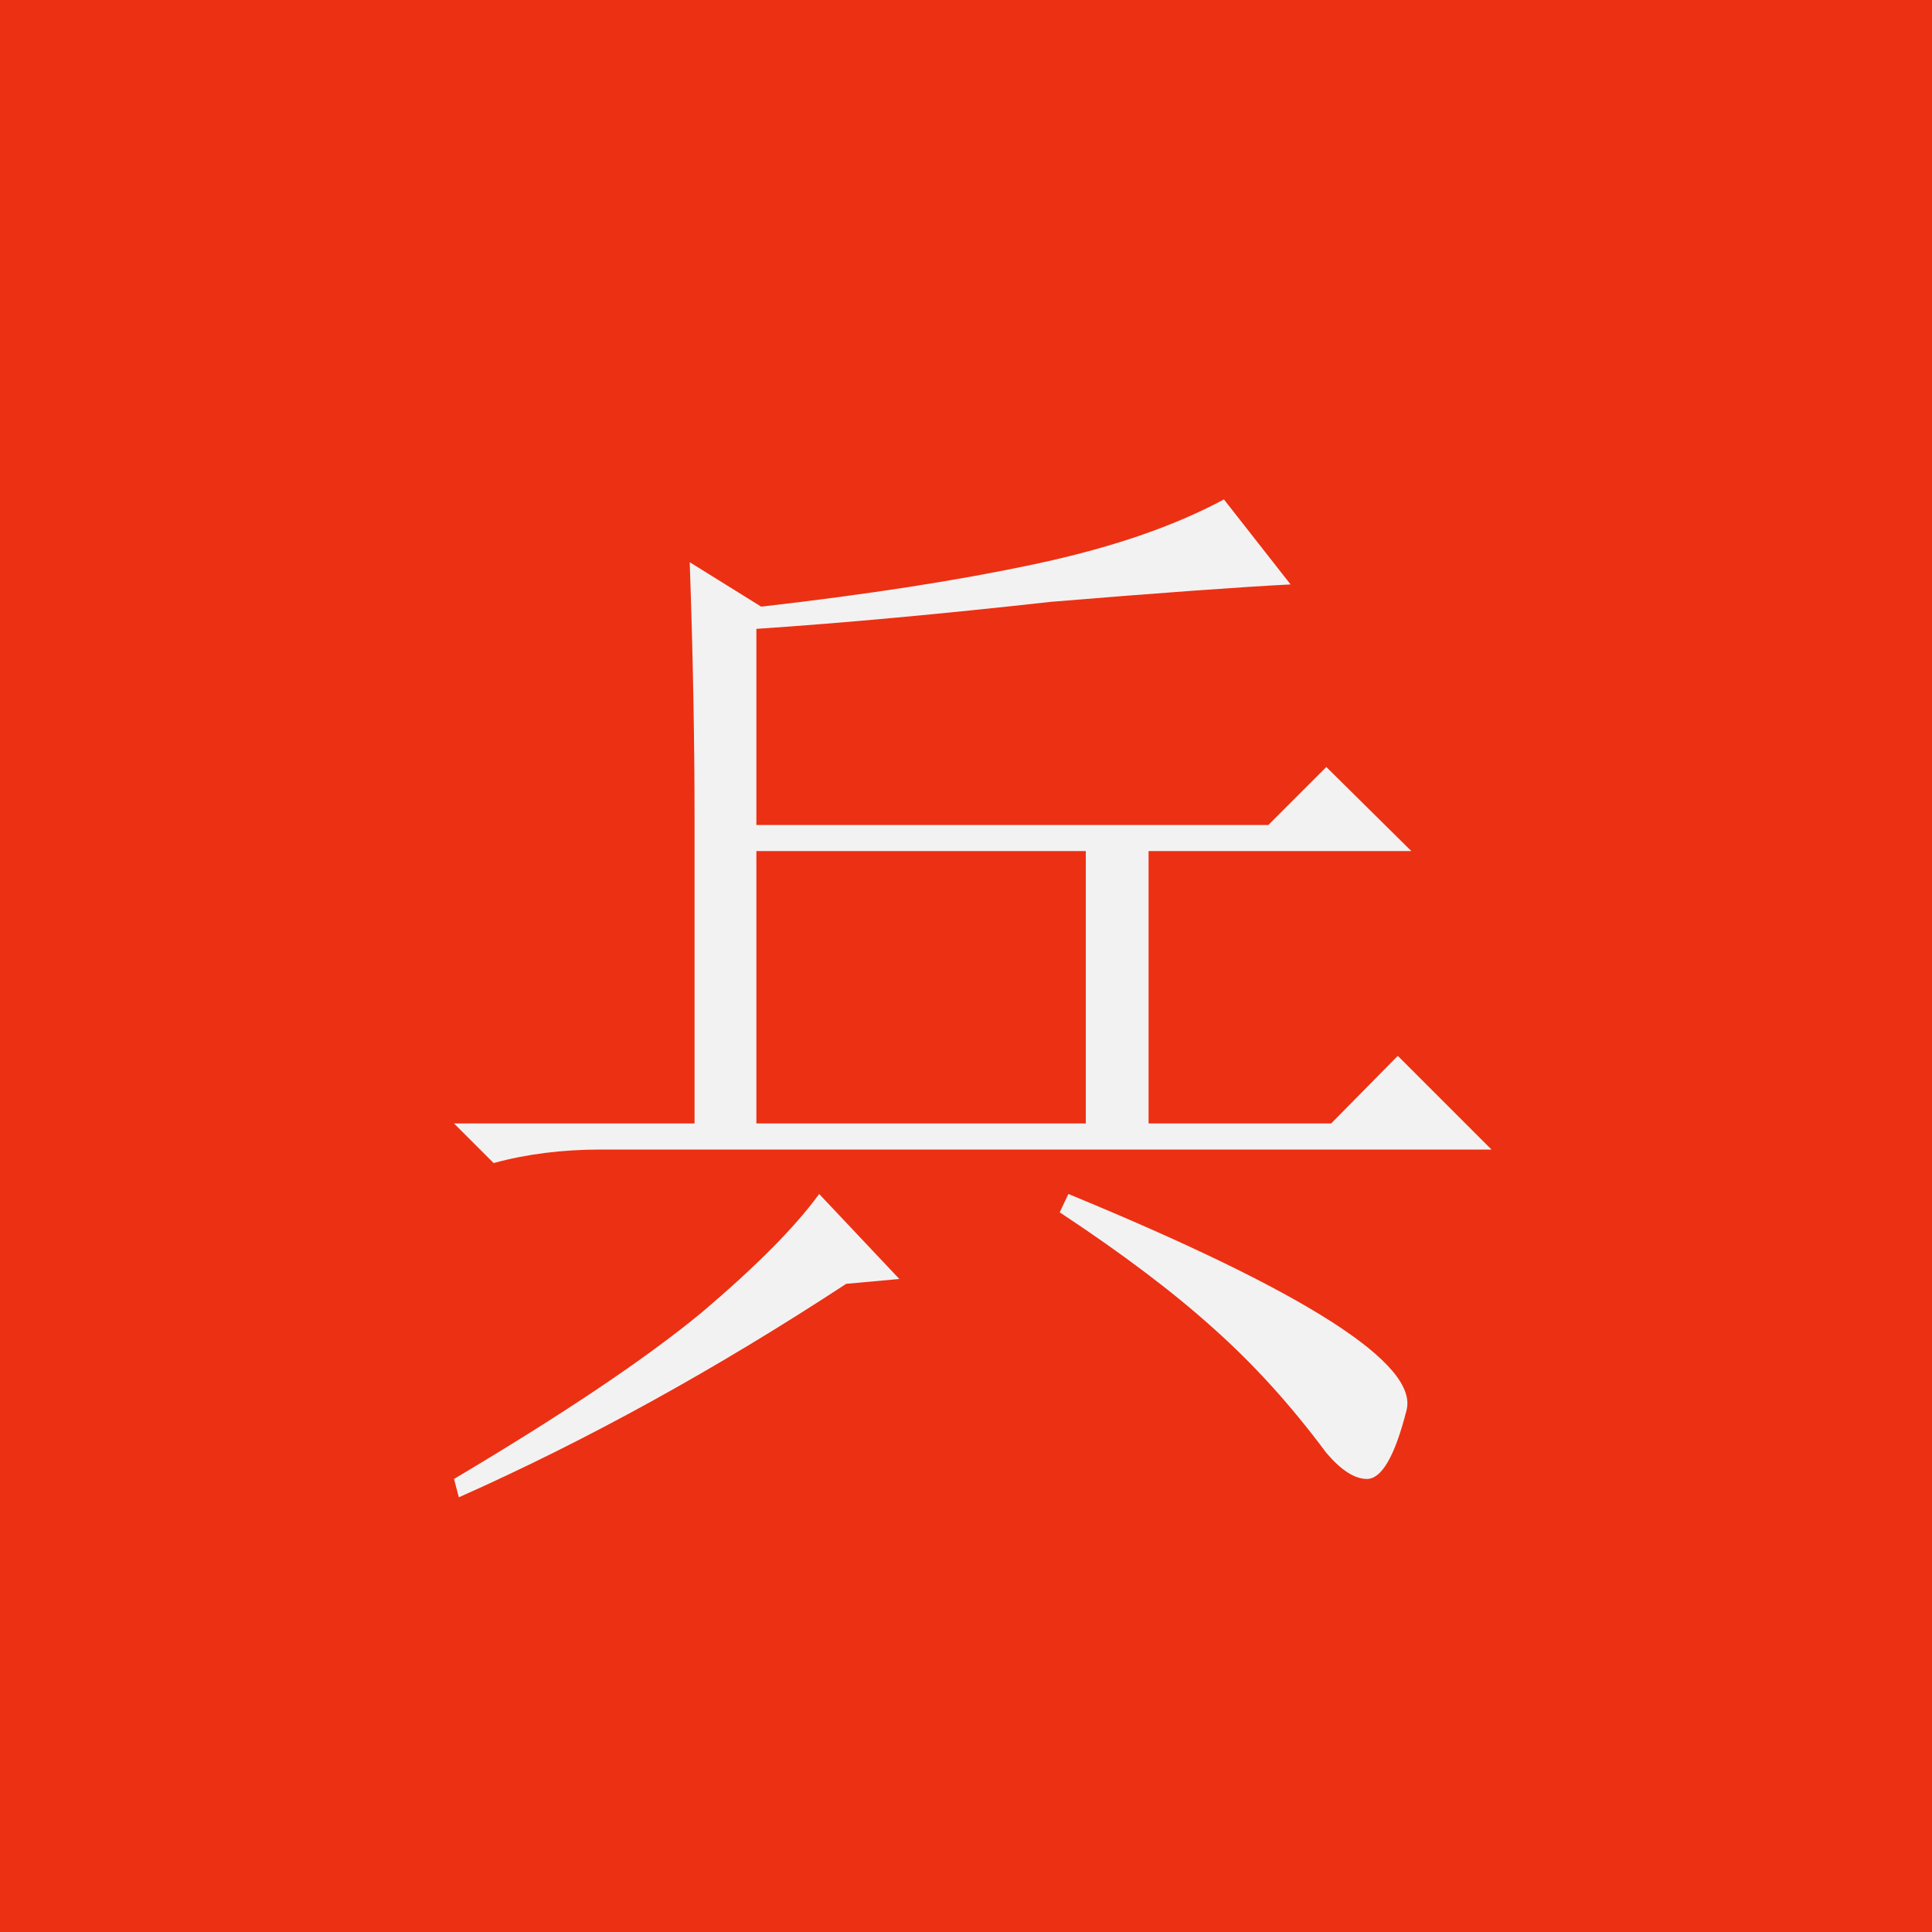
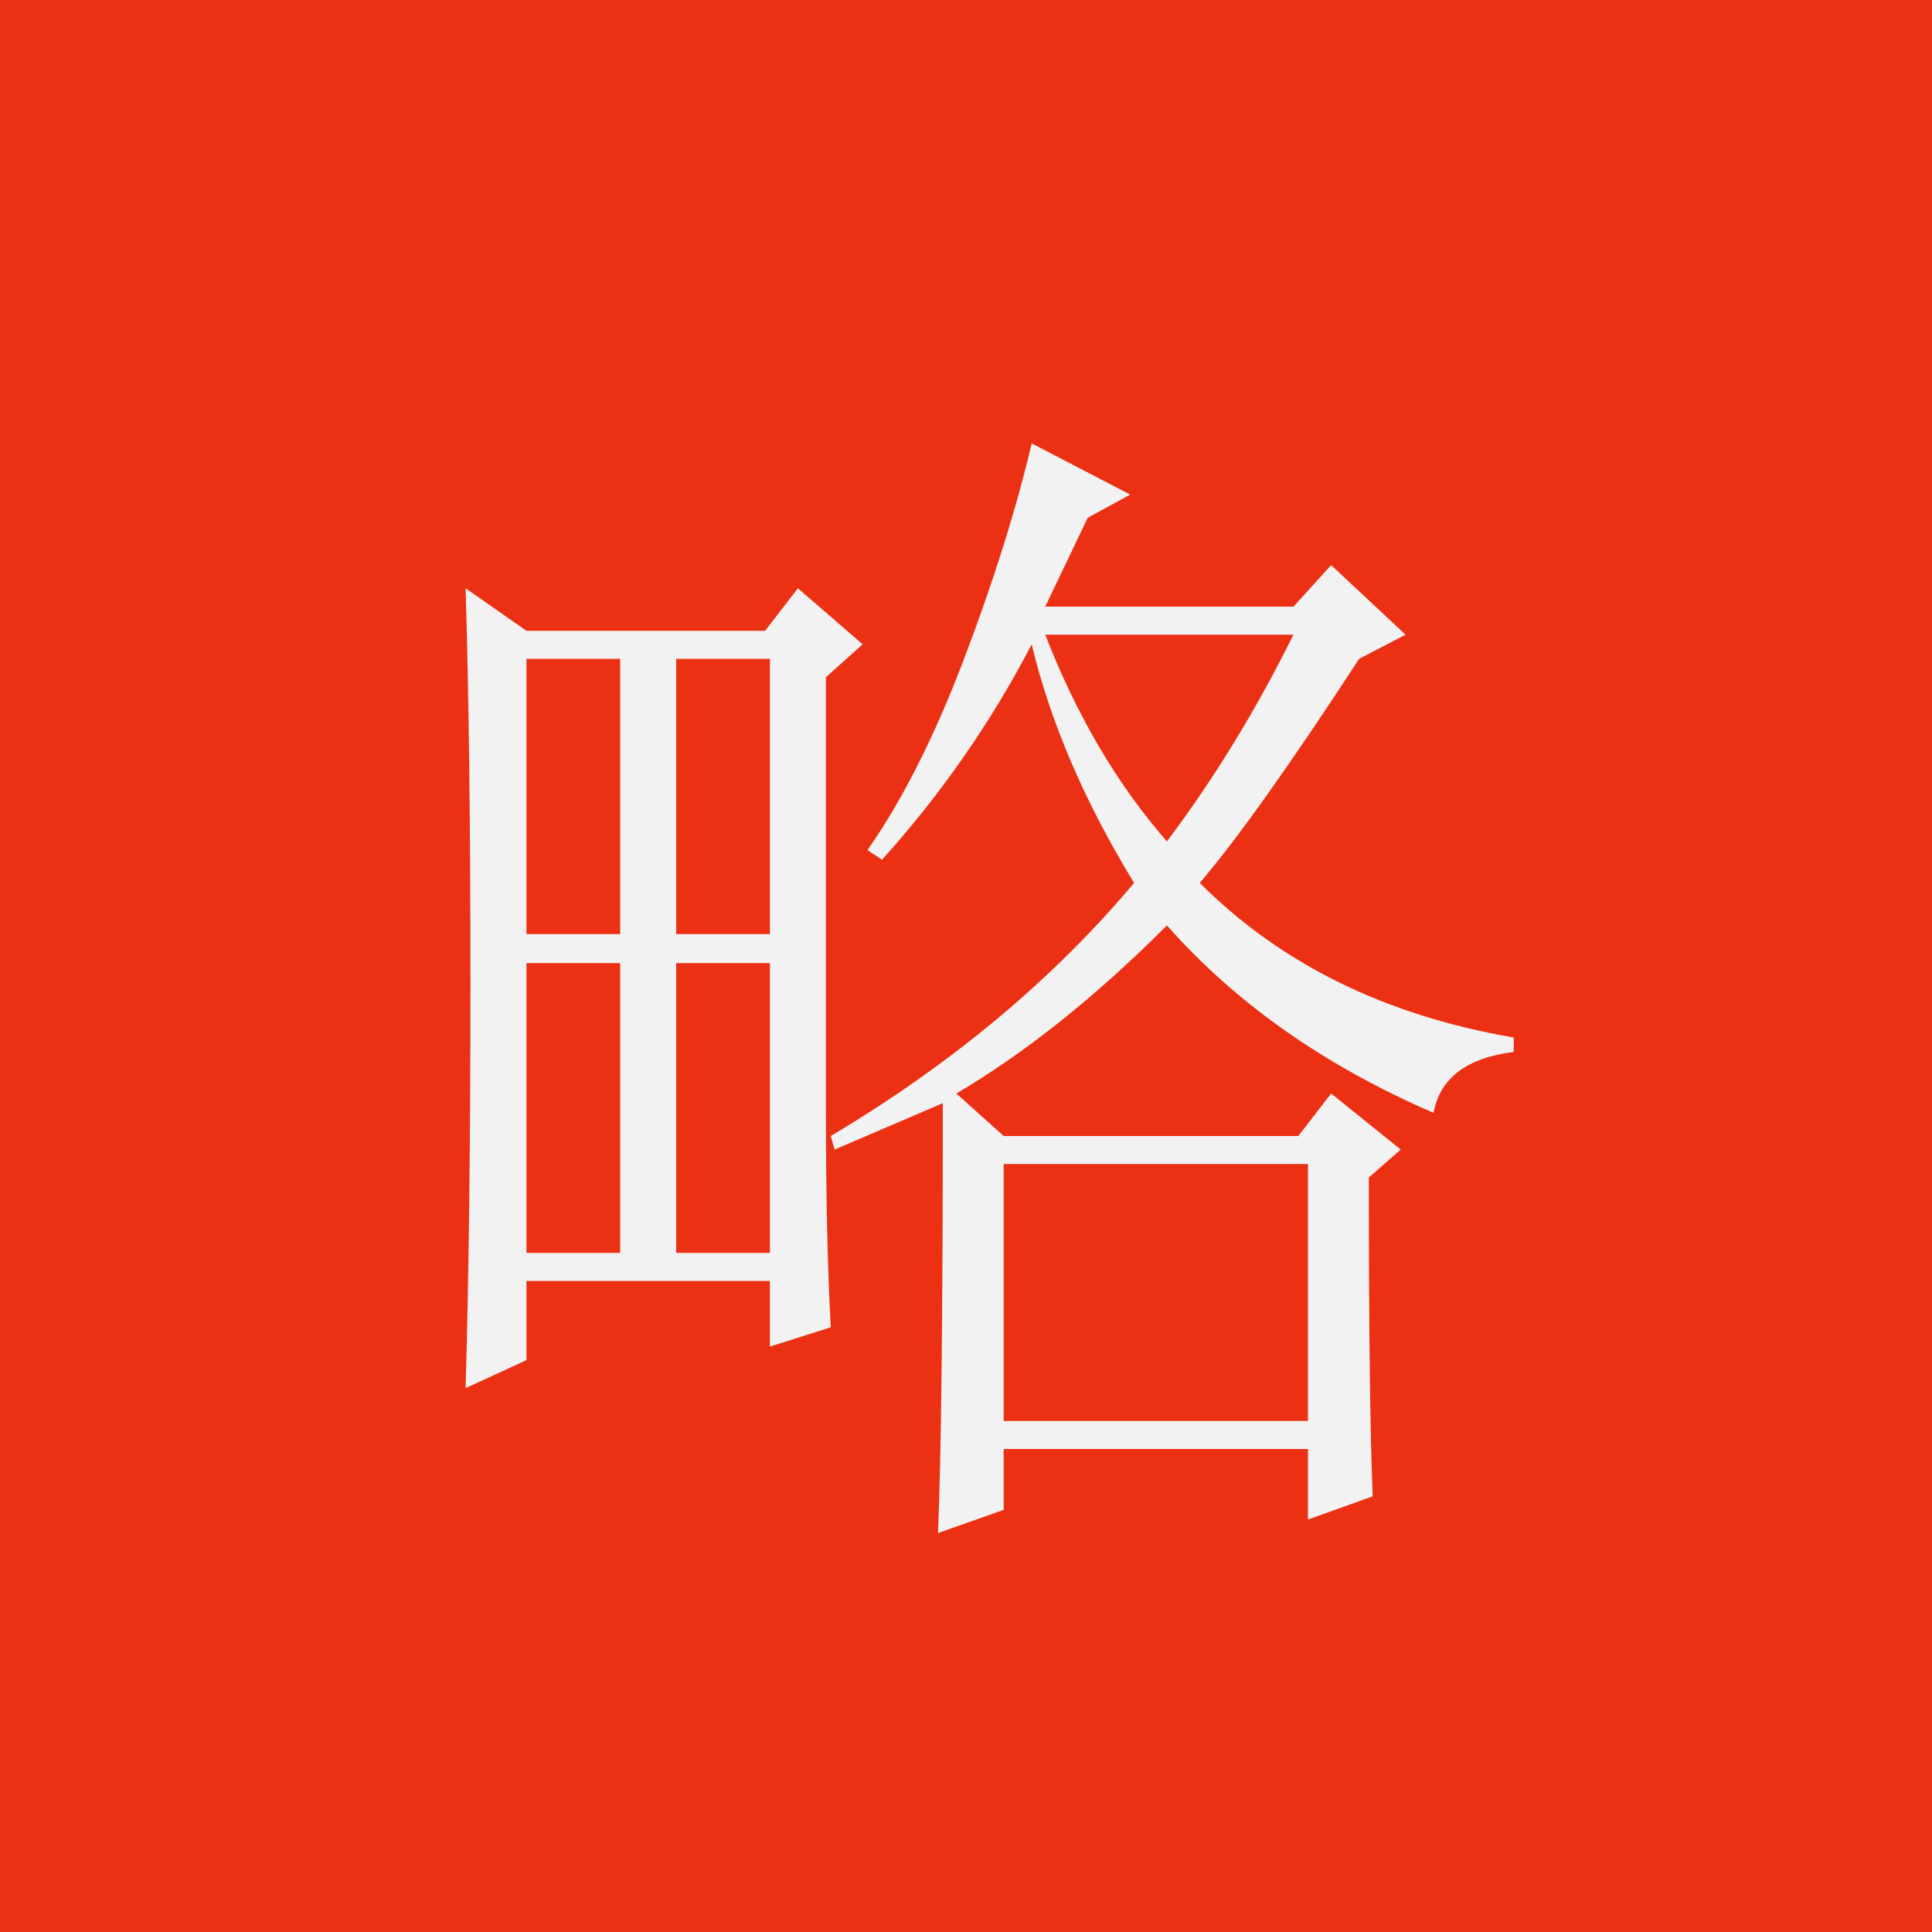
<svg xmlns="http://www.w3.org/2000/svg" viewBox="0 0 200 200" width="200" height="200">
  <rect width="200" height="200" fill="#EC3013" />
-   <path d="M71.9 116.3V84.9Q71.9 72.5 71.4 58.2L78.8 62.8Q95.4 60.9 107.1 58.4Q118.9 55.9 126.7 51.7L133.6 60.5Q125.8 60.9 108.8 62.3Q91.7 64.2 78.3 65.1V85.4H131.3L137.3 79.4L146.1 88.1H118.9V116.3H137.8L144.7 109.3L154.4 119.0H62.2Q56.2 119.0 51.1 120.4L47.0 116.3ZM84.8 123.6 93.1 132.4 87.6 132.9Q67.3 146.2 47.5 155.0L47.0 153.1Q64.0 143.0 72.6 135.9Q81.1 128.7 84.8 123.6ZM110.6 123.6Q147.5 138.8 145.6 146.0Q143.8 153.1 141.5 153.1Q139.6 153.1 137.3 150.4Q131.8 143.0 125.6 137.5Q119.4 131.9 109.7 125.5ZM78.3 88.1V116.3H112.4V88.1Z" fill="#F3F2F2" />
+   <path d="M54.5 68.2V96.7H64.2V68.2ZM70.0 68.2V96.7H79.7V68.2ZM54.5 99.7V129.7H64.2V99.7ZM70.0 99.7V129.7H79.7V99.7ZM48.2 143.7Q48.7 126.3 48.7 101.8Q48.7 77.4 48.2 60.9L54.5 65.3H79.2L82.6 60.9L89.3 66.7L85.5 70.1V115.2Q85.5 128.2 86.0 137.4L79.7 139.4V132.6H54.5V140.8ZM112.6 53.6 108.2 62.8H133.9L137.8 58.5L145.5 65.7L140.7 68.2Q130.0 84.6 124.2 91.4Q136.8 104.0 156.7 107.4V108.9Q149.4 109.8 148.4 115.2Q131.5 107.9 120.8 95.8Q109.7 106.9 99.0 113.2L103.9 117.6H134.4L137.8 113.2L145.0 119.0L141.7 121.9Q141.7 145.2 142.1 154.9L135.4 157.3V150.0H103.9V156.3L97.1 158.7Q97.6 147.1 97.6 114.2L86.4 119.0L86.0 117.6Q104.8 106.4 117.4 91.4Q109.7 78.8 106.8 66.7Q100.5 78.8 91.3 89.0L89.8 88.0Q95.2 80.3 99.8 68.2Q104.4 56.1 106.8 45.9L117.0 51.2ZM103.9 120.5V147.1H135.4V120.5ZM108.2 65.7Q113.1 78.3 120.8 87.1Q128.1 77.4 133.9 65.7Z" fill="#F3F2F2" />
</svg>
